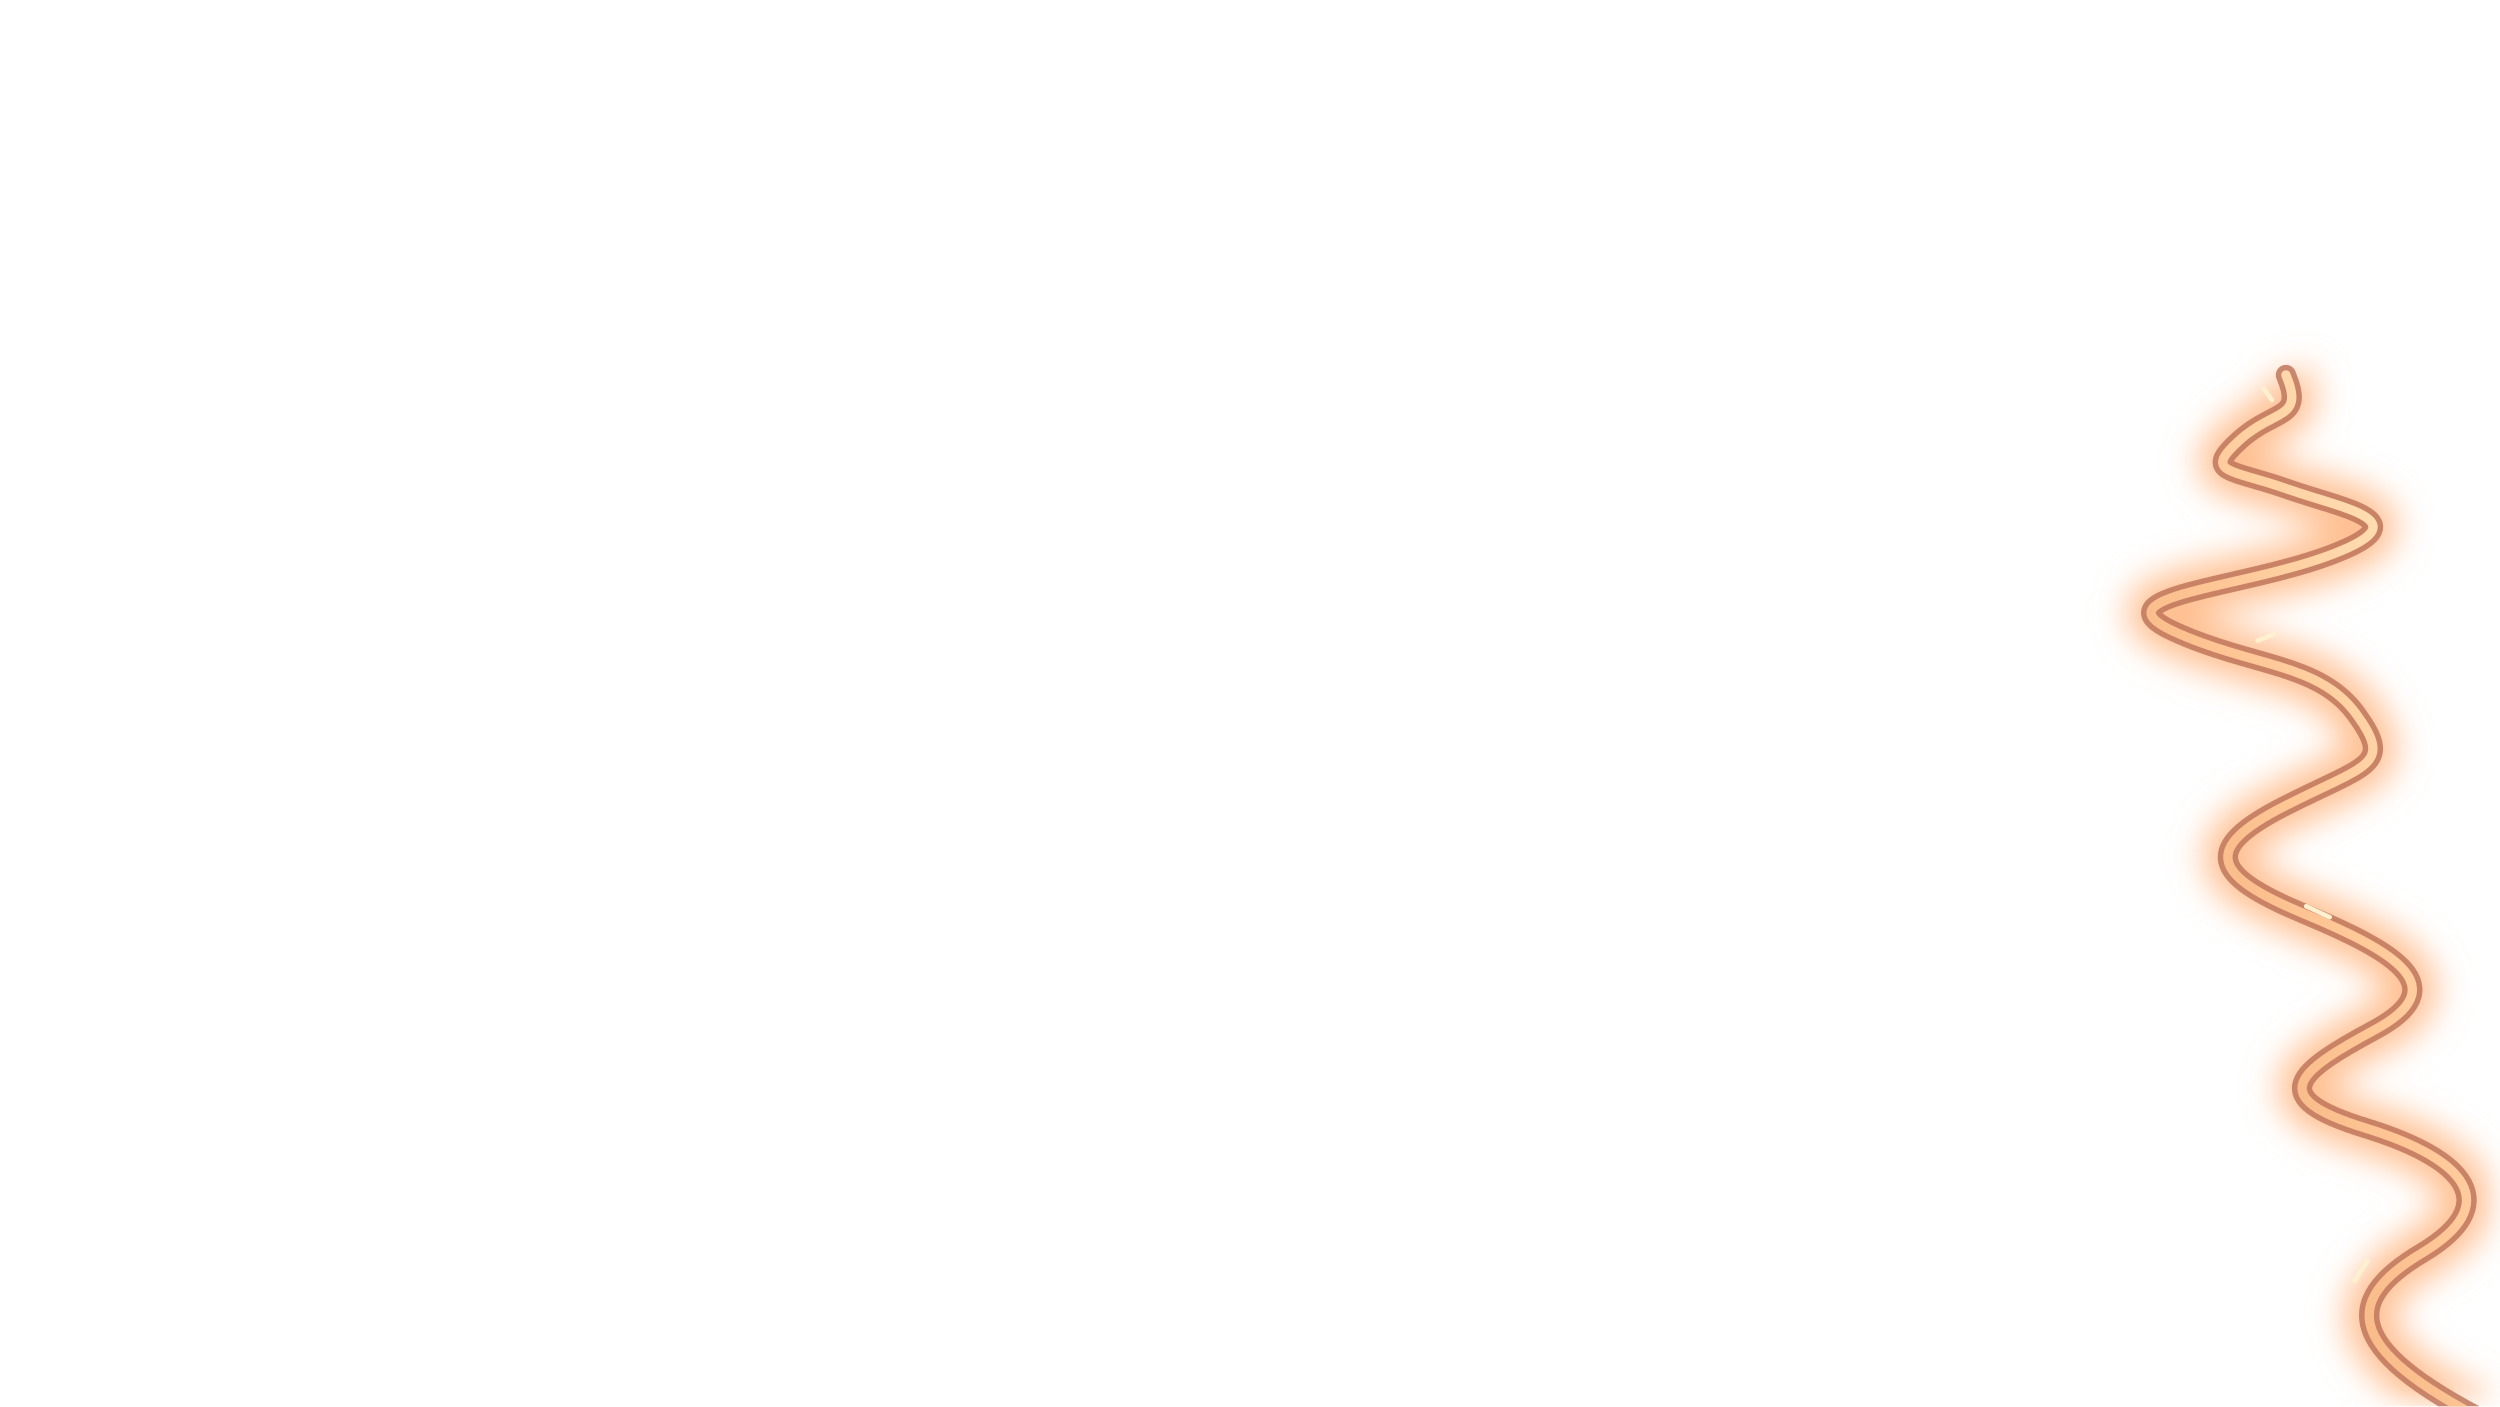
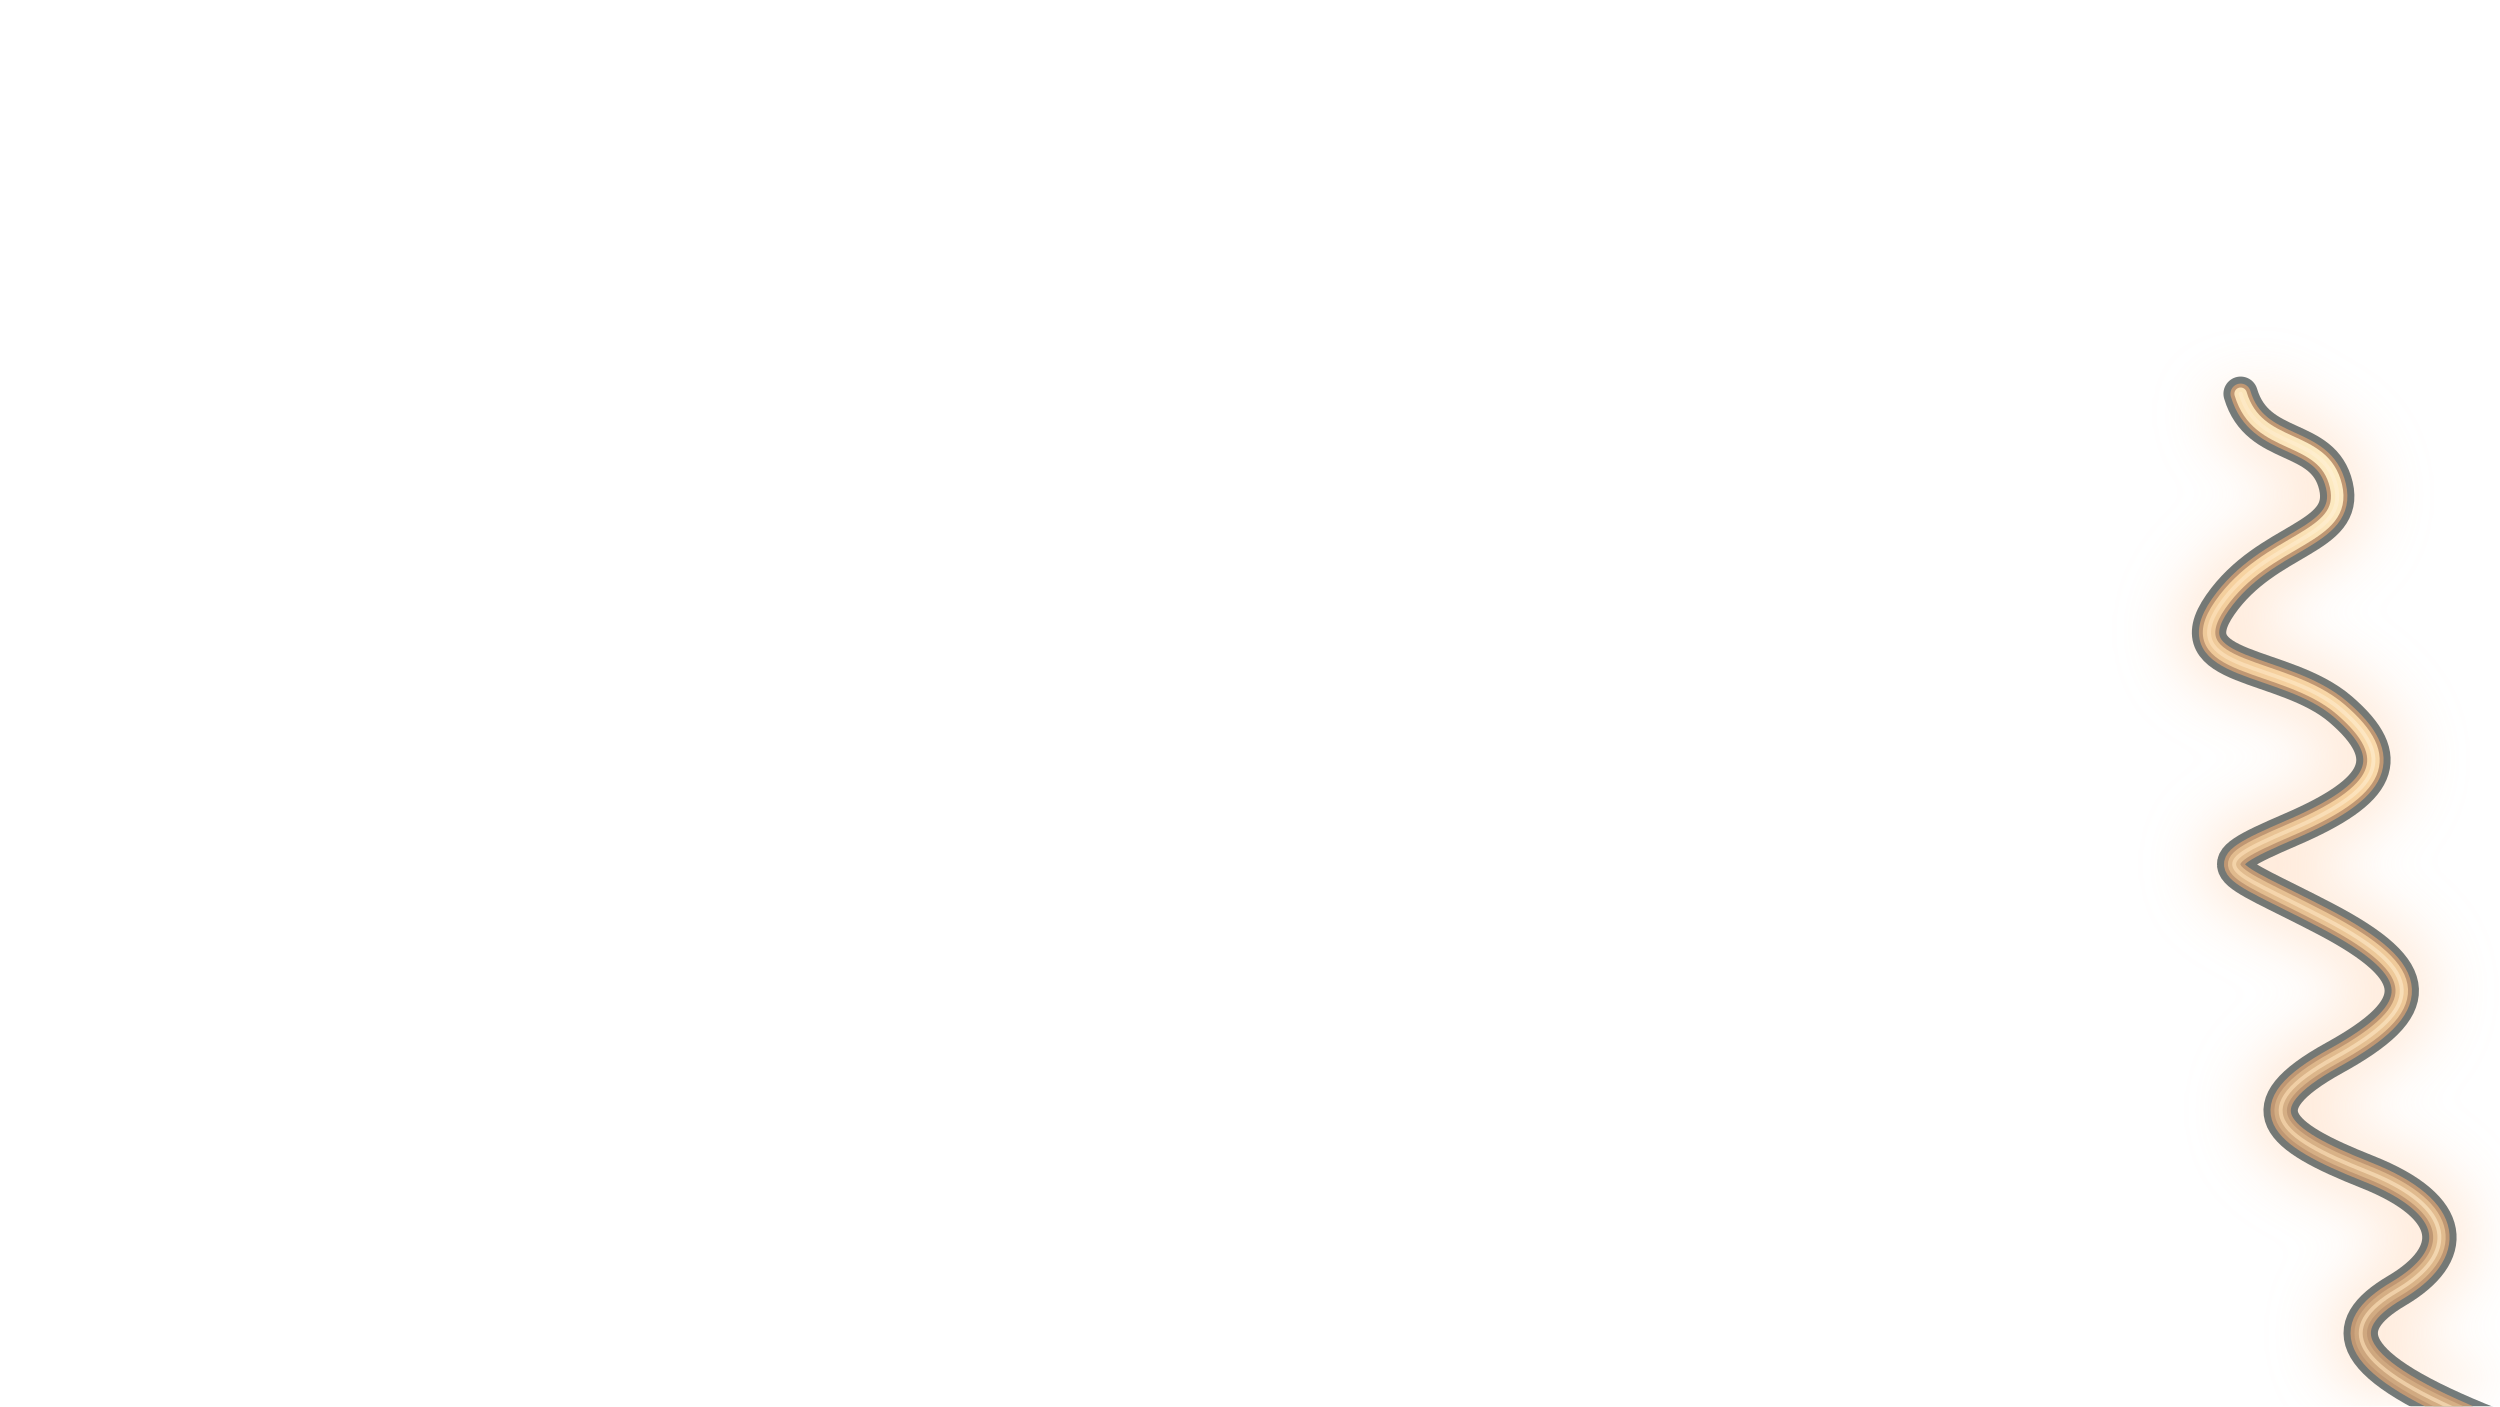
<svg xmlns="http://www.w3.org/2000/svg" width="1600" height="900" viewBox="0 0 1600 900" preserveAspectRatio="xMidYMid slice">
  <defs>
-     <filter id="warmglow" x="-40%" y="-40%" width="180%" height="180%">
-       <feGaussianBlur stdDeviation="11" />
+     <filter id="haze" x="-50%" y="-50%" width="200%" height="200%">
+       <feGaussianBlur stdDeviation="19" />
    </filter>
-     <linearGradient id="track" x1="0" y1="1" x2="1" y2="0">
-       <stop stop-color="#e9a46b" />
-       <stop offset=".5" stop-color="#ffc696" />
-       <stop offset="1" stop-color="#fff4cb" />
+     <linearGradient id="walk" x1="0" y1="1" x2=".5" y2="0">
+       <stop stop-color="#9e7552" />
+       <stop offset=".27" stop-color="#cda67e" />
+       <stop offset=".7" stop-color="#f7d2a0" />
+       <stop offset="1" stop-color="#fff5d1" />
+     </linearGradient>
+     <linearGradient id="shine" x1="0" y1="1" x2="1" y2="0">
+       <stop stop-color="#ffd49f" />
+       <stop offset="1" stop-color="#fffef0" />
    </linearGradient>
  </defs>
-   <path d="M1604 916C1499 865 1498 833 1550 802S1579 742 1514 722 1470 686 1520 659 1535 610 1475 585 1409 543 1462 516 1532 490 1508 457 1441 427 1391 404 1434 377 1492 355 1501 326 1464 313 1410 303 1433 282 1475 269 1463 240 1446 205L1454 155" fill="none" stroke="#ffae73" stroke-width="31" opacity=".79" filter="url(#warmglow)" />
-   <path d="M1604 916C1499 865 1498 833 1550 802S1579 742 1514 722 1470 686 1520 659 1535 610 1475 585 1409 543 1462 516 1532 490 1508 457 1441 427 1391 404 1434 377 1492 355 1501 326 1464 313 1410 303 1433 282 1475 269 1463 240 1446 205L1454 155" fill="none" stroke="#bd7358" stroke-opacity=".82" stroke-width="13" stroke-linecap="round" />
-   <path d="M1604 916C1499 865 1498 833 1550 802S1579 742 1514 722 1470 686 1520 659 1535 610 1475 585 1409 543 1462 516 1532 490 1508 457 1441 427 1391 404 1434 377 1492 355 1501 326 1464 313 1410 303 1433 282 1475 269 1463 240 1446 205L1454 155" fill="none" stroke="url(#track)" stroke-width="6" stroke-linecap="round" />
-   <path d="M1507 820L1515 807M1476 580L1491 587M1455 406L1445 410M1454 256L1449 249" stroke="#fff0cf" stroke-width="3" stroke-linecap="round" />
+   <path d="M1595 912C1499 874 1495 849 1534 826S1573 773 1515 750 1436 709 1494 677 1553 622 1488 588 1408 556 1466 531 1534 485 1498 454 1391 430 1421 387 1503 345 1495 311 1445 289 1434 252 1451 221L1452 173" stroke="#ffb77e" stroke-width="44" fill="none" opacity=".29" filter="url(#haze)" />
+   <path d="M1595 912C1499 874 1495 849 1534 826S1573 773 1515 750 1436 709 1494 677 1553 622 1488 588 1408 556 1466 531 1534 485 1498 454 1391 430 1421 387 1503 345 1495 311 1445 289 1434 252 1451 221L1452 173" stroke="#2c3a3b" stroke-width="22" fill="none" opacity=".66" stroke-linecap="round" />
+   <path d="M1595 912C1499 874 1495 849 1534 826S1573 773 1515 750 1436 709 1494 677 1553 622 1488 588 1408 556 1466 531 1534 485 1498 454 1391 430 1421 387 1503 345 1495 311 1445 289 1434 252 1451 221L1452 173" stroke="#bf9773" stroke-width="13" fill="none" stroke-linecap="round" />
+   <path d="M1595 912C1499 874 1495 849 1534 826S1573 773 1515 750 1436 709 1494 677 1553 622 1488 588 1408 556 1466 531 1534 485 1498 454 1391 430 1421 387 1503 345 1495 311 1445 289 1434 252 1451 221L1452 173" stroke="url(#walk)" stroke-width="8" fill="none" stroke-linecap="round" />
+   <path d="M1595 912C1499 874 1495 849 1534 826S1573 773 1515 750 1436 709 1494 677 1553 622 1488 588 1408 556 1466 531 1534 485 1498 454 1391 430 1421 387 1503 345 1495 311 1445 289 1434 252 1451 221L1452 173" stroke="url(#shine)" stroke-width="2.5" fill="none" opacity=".61" stroke-linecap="round" />
</svg>
